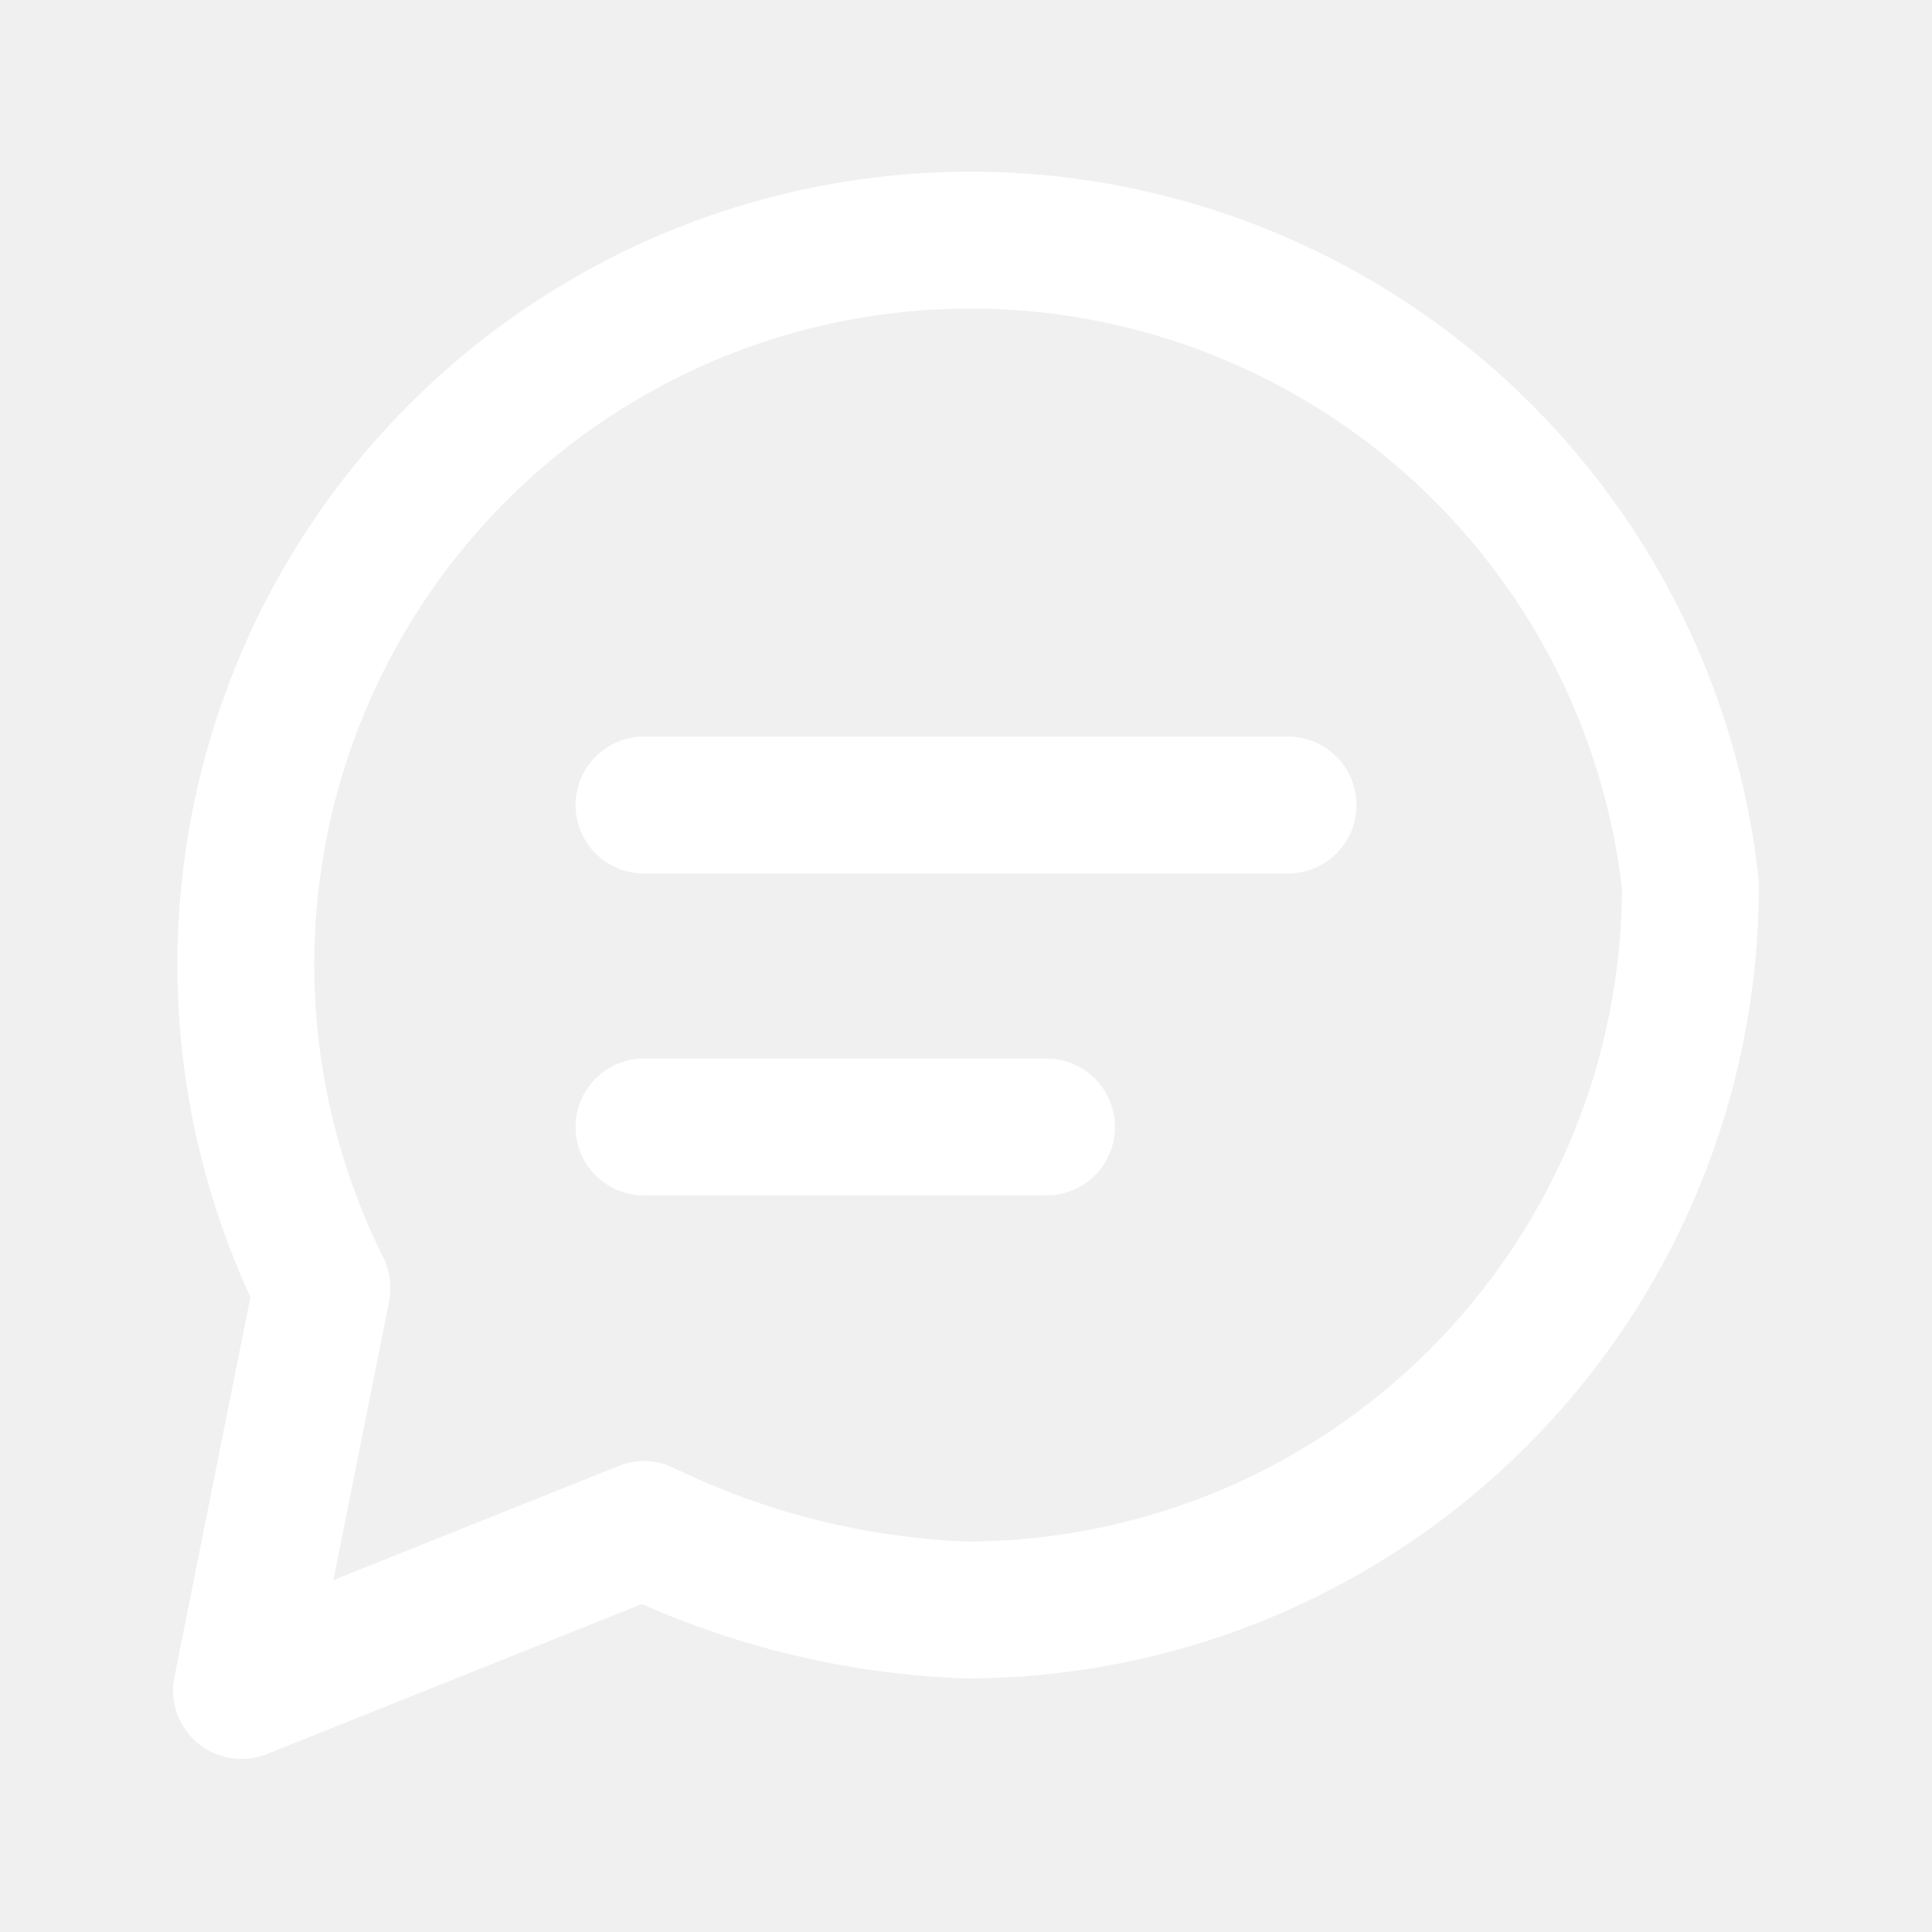
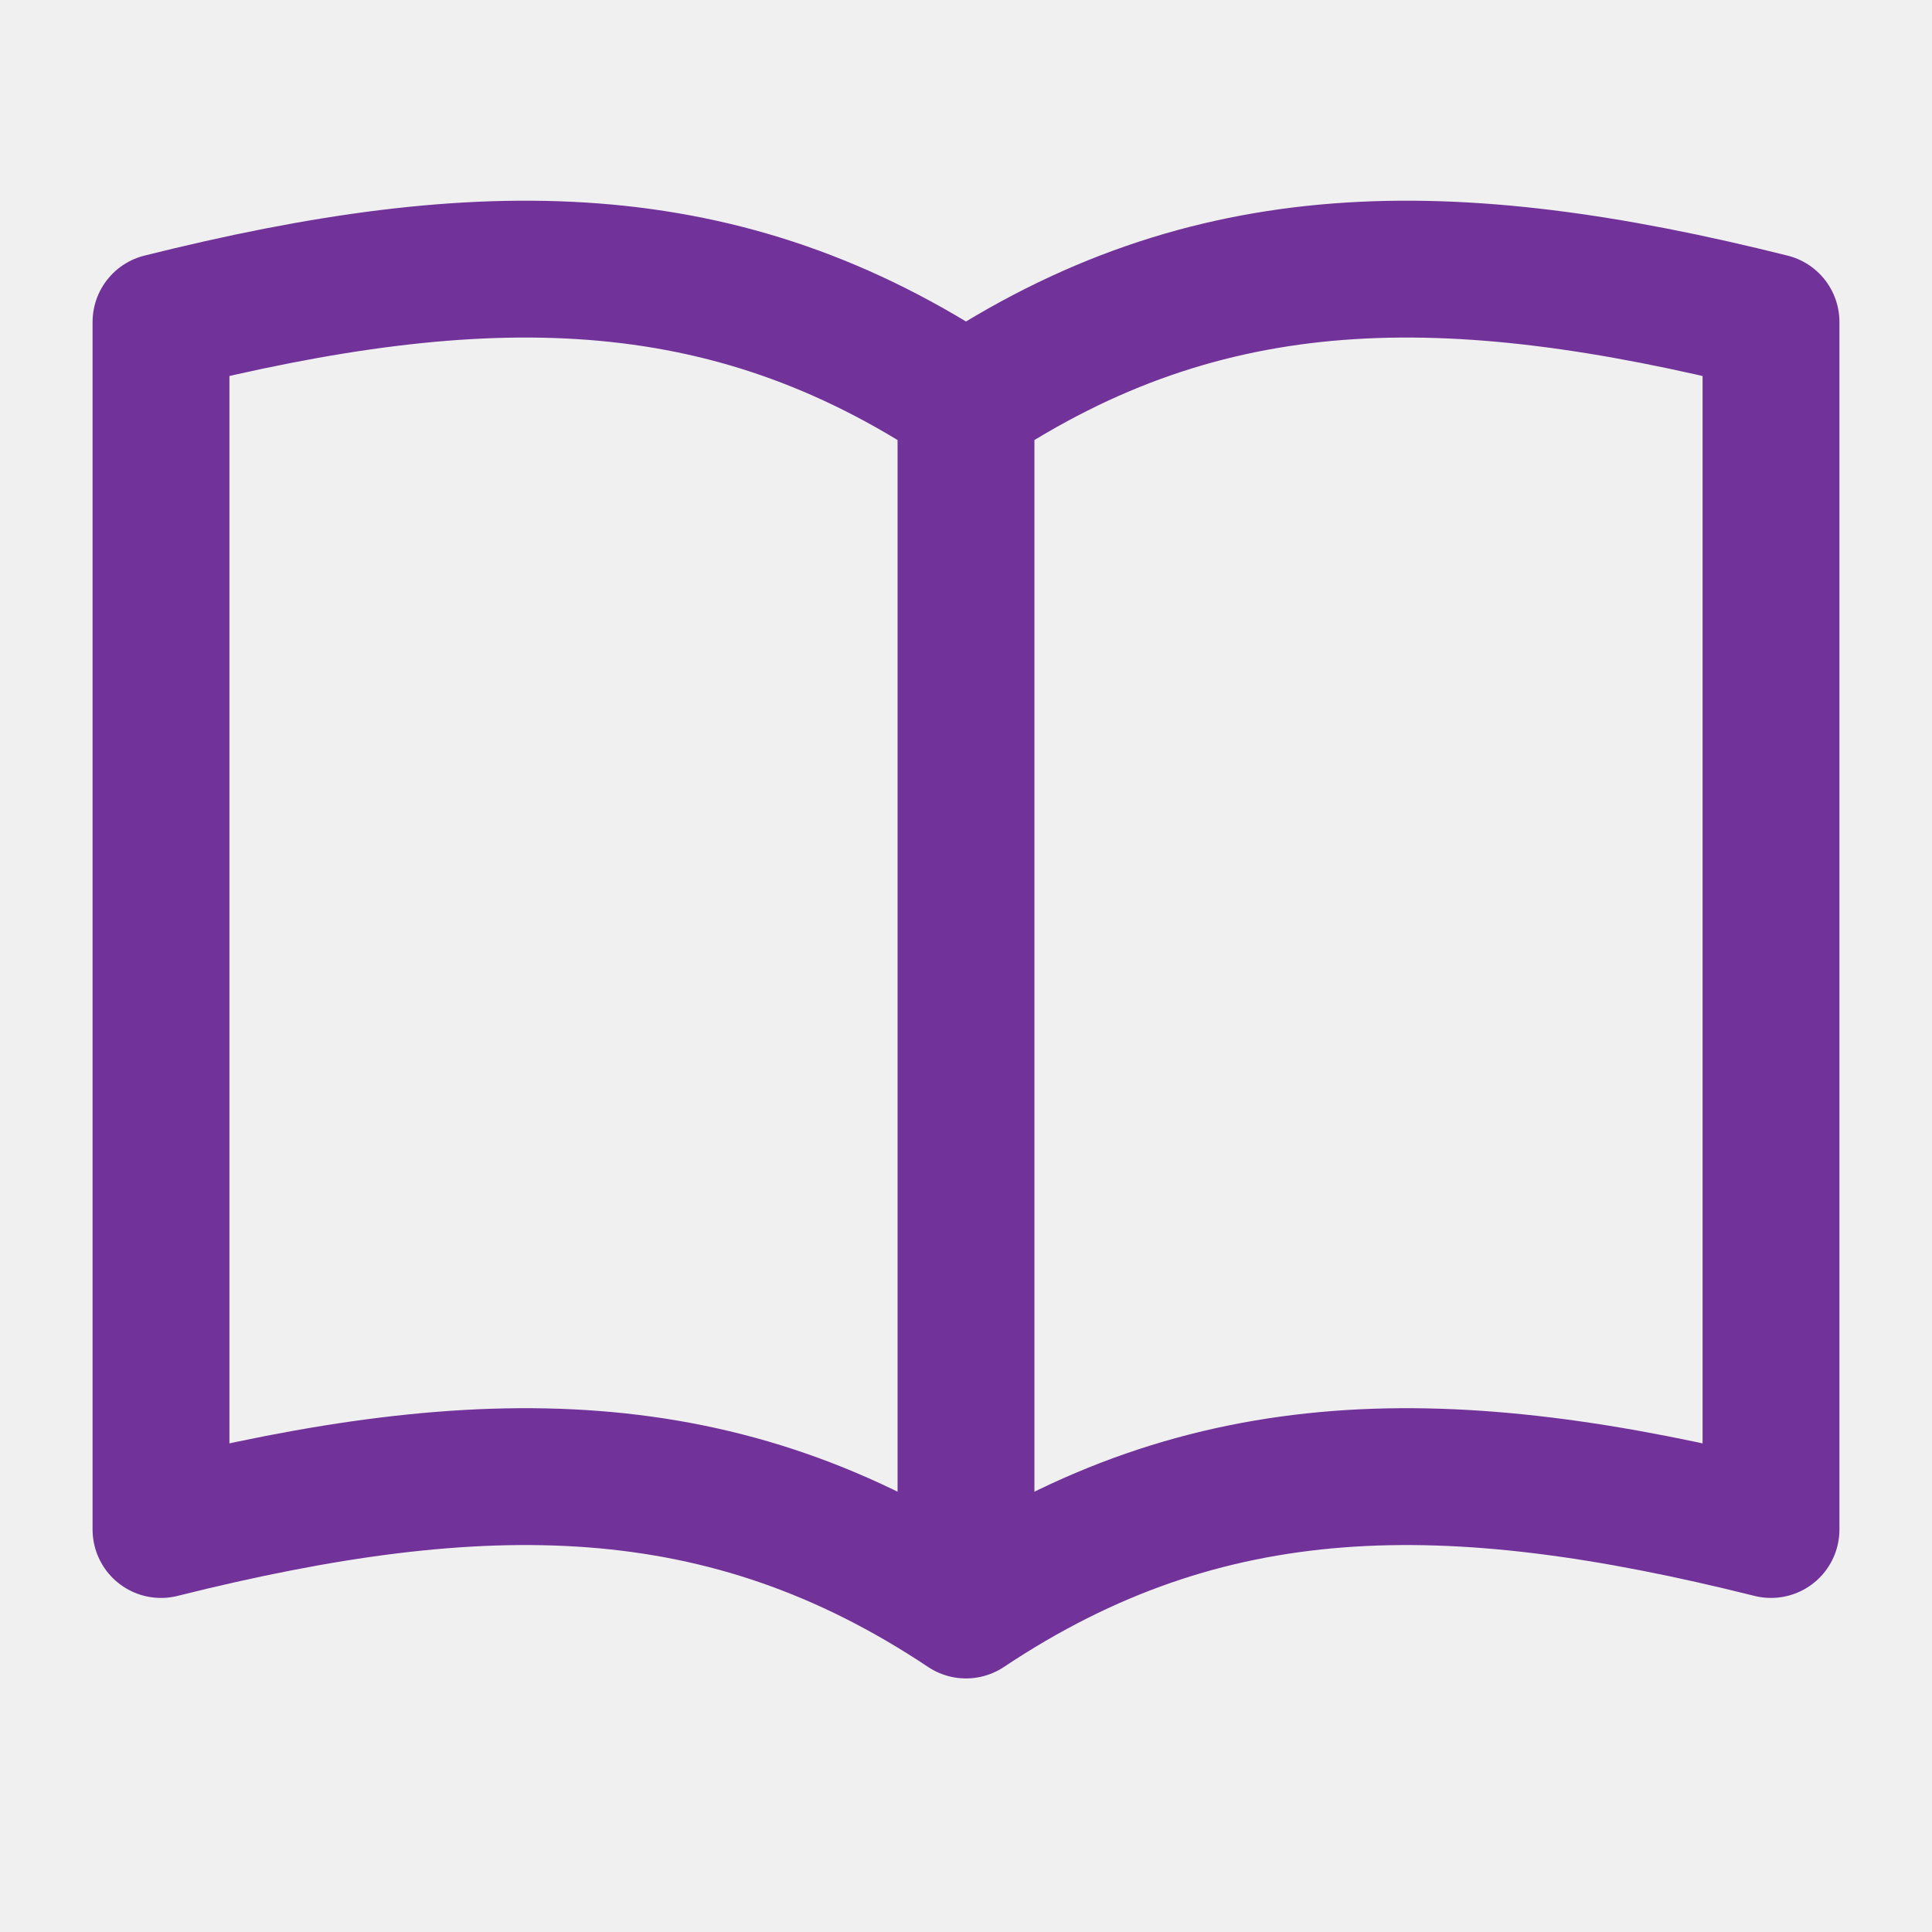
- <svg xmlns="http://www.w3.org/2000/svg" preserveAspectRatio="none" overflow="visible" style="display: block;" width="19" height="19" viewBox="0 0 19 19" fill="none">
+ <svg xmlns="http://www.w3.org/2000/svg" preserveAspectRatio="none" overflow="visible" style="display: block;" width="12" height="12" viewBox="0 0 12 12" fill="none">
  <g id="svg">
-     <path id="Vector" d="M6.333 7.917H12.667M6.333 11.083H10.292M16.625 8.708C16.625 10.598 15.874 12.41 14.538 13.746C13.202 15.083 11.39 15.833 9.5 15.833C8.401 15.792 7.322 15.523 6.333 15.042L2.375 16.625L3.167 12.667C2.702 11.735 2.447 10.712 2.42 9.67C2.393 8.629 2.595 7.595 3.011 6.64C3.427 5.685 4.048 4.833 4.829 4.144C5.61 3.455 6.533 2.945 7.532 2.651C8.532 2.357 9.583 2.286 10.613 2.442C11.643 2.599 12.626 2.979 13.493 3.557C14.36 4.134 15.089 4.895 15.631 5.785C16.172 6.675 16.511 7.673 16.625 8.708Z" stroke-width="1.346" stroke-linecap="round" stroke-linejoin="round" stroke="white" />
+     <path id="Vector" d="M6 10C7.5 9 9 9 11 9.5V2C9 1.5 7.5 1.5 6 2.5C4.5 1.5 3 1.5 1 2V9.5C3 9 4.5 9 6 10ZM6 2.5V10" stroke-width="0.85" stroke-linecap="round" stroke-linejoin="round" stroke="#713299" />
  </g>
</svg>
